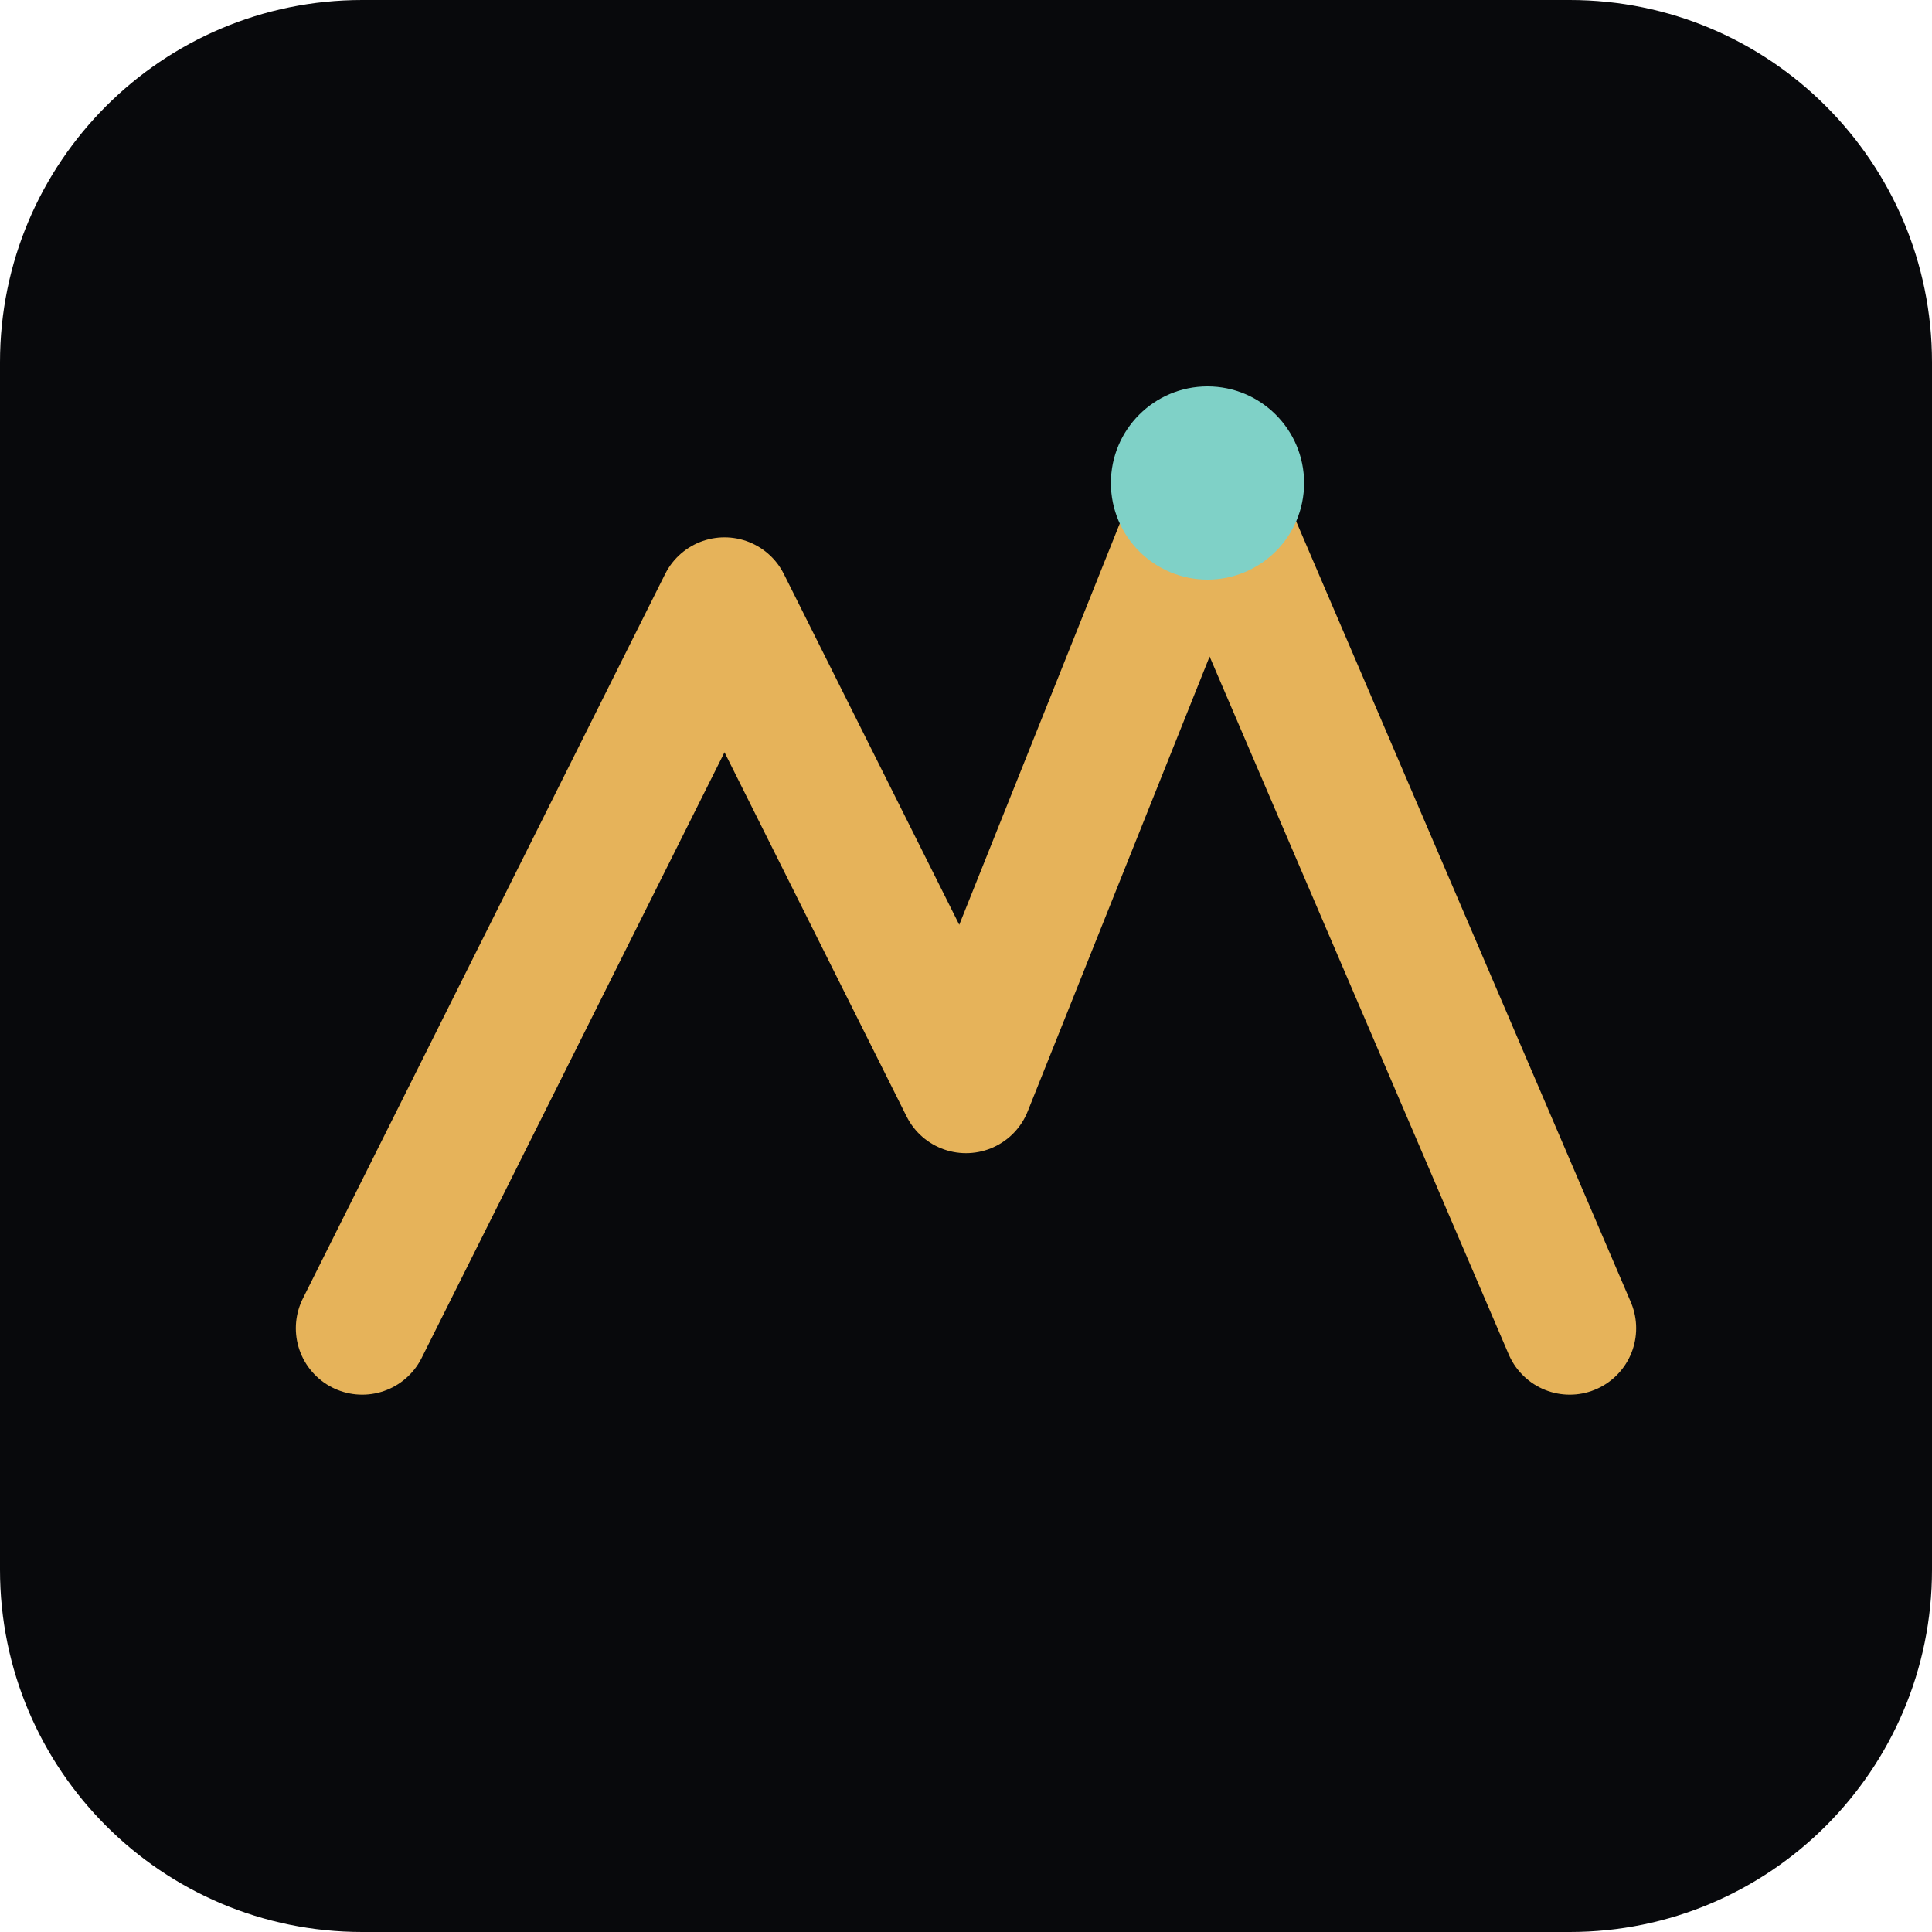
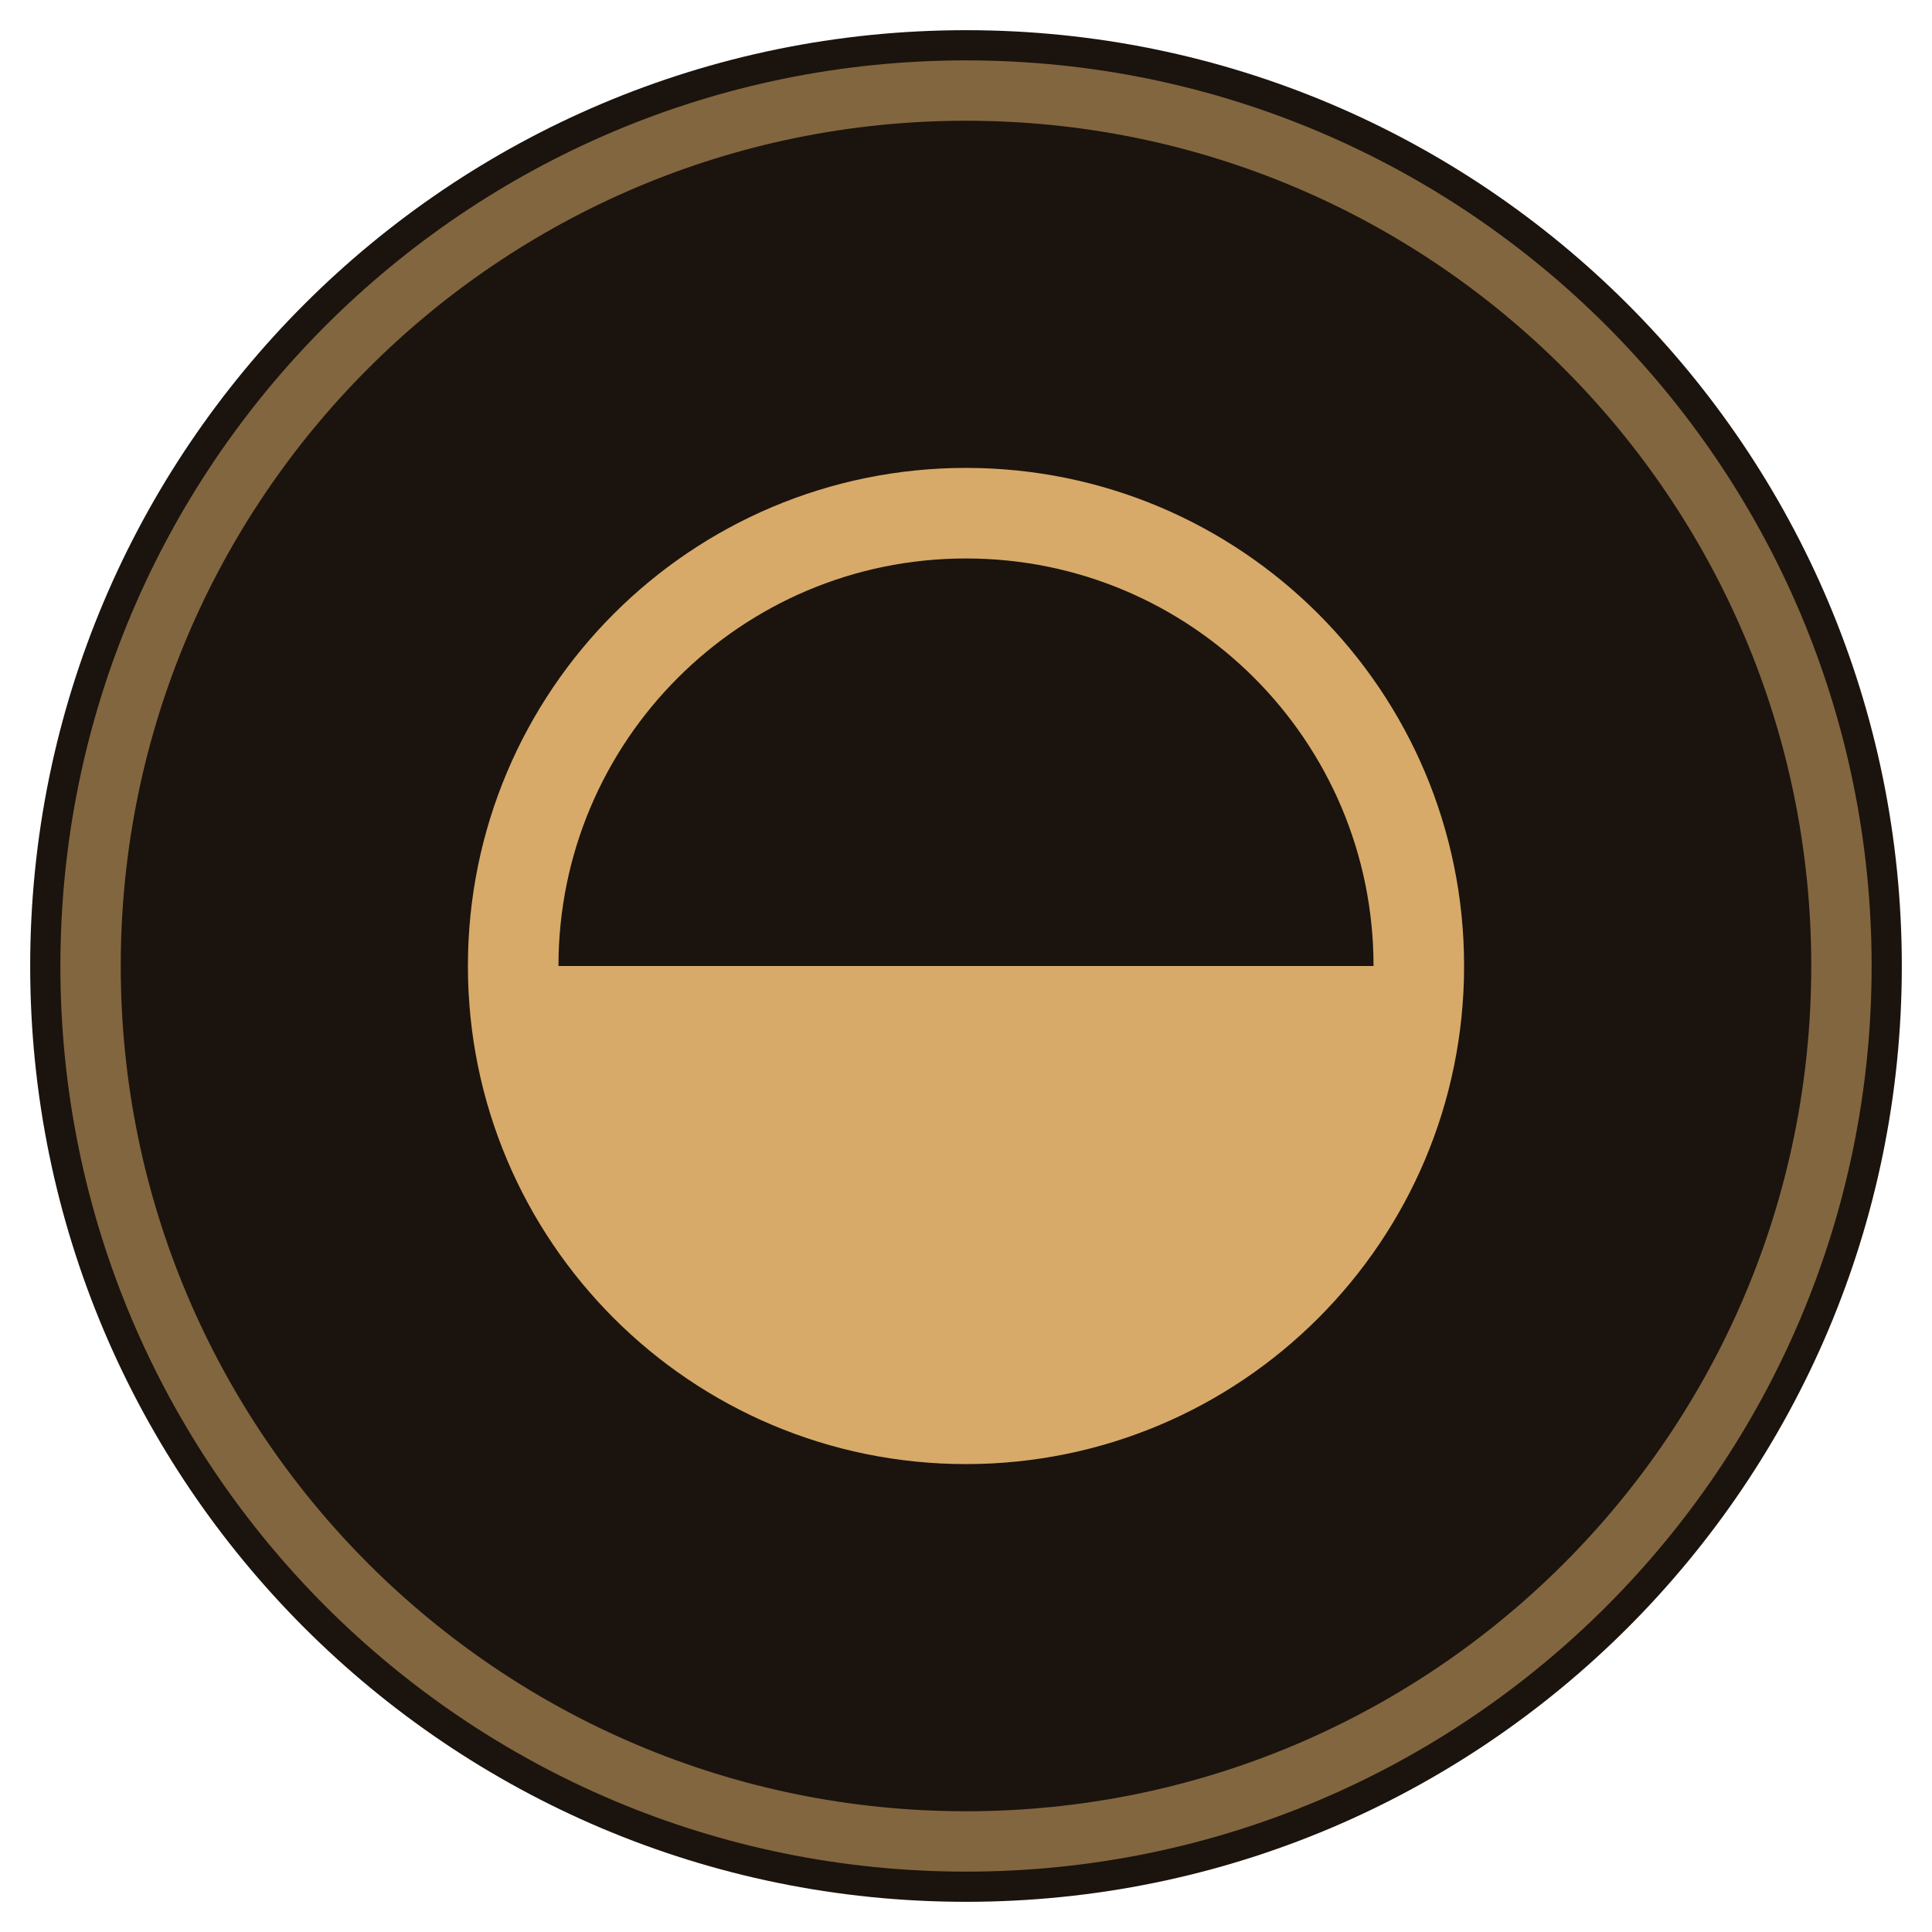
- <svg xmlns="http://www.w3.org/2000/svg" viewBox="0 0 32 32">
-   <rect width="32" height="32" rx="6" fill="#08090c" />
-   <path d="M6 22 L12 10 L16 18 L20 8 L26 22" fill="none" stroke="#e6b35a" stroke-width="2.2" stroke-linejoin="round" stroke-linecap="round" />
-   <circle cx="20" cy="8" r="1.6" fill="#7fd1c7" />
+ <svg xmlns="http://www.w3.org/2000/svg" viewBox="0 0 64 64">
+   <circle cx="32" cy="32" r="31" fill="#1b130d" />
+   <circle cx="32" cy="32" r="29" fill="none" stroke="#d7aa69" stroke-opacity=".55" stroke-width="2" />
+   <circle cx="32" cy="32" r="15" fill="none" stroke="#d7aa69" stroke-width="3" />
+   <path d="M17 32a15 15 0 0 0 30 0z" fill="#d7aa69" />
</svg>
